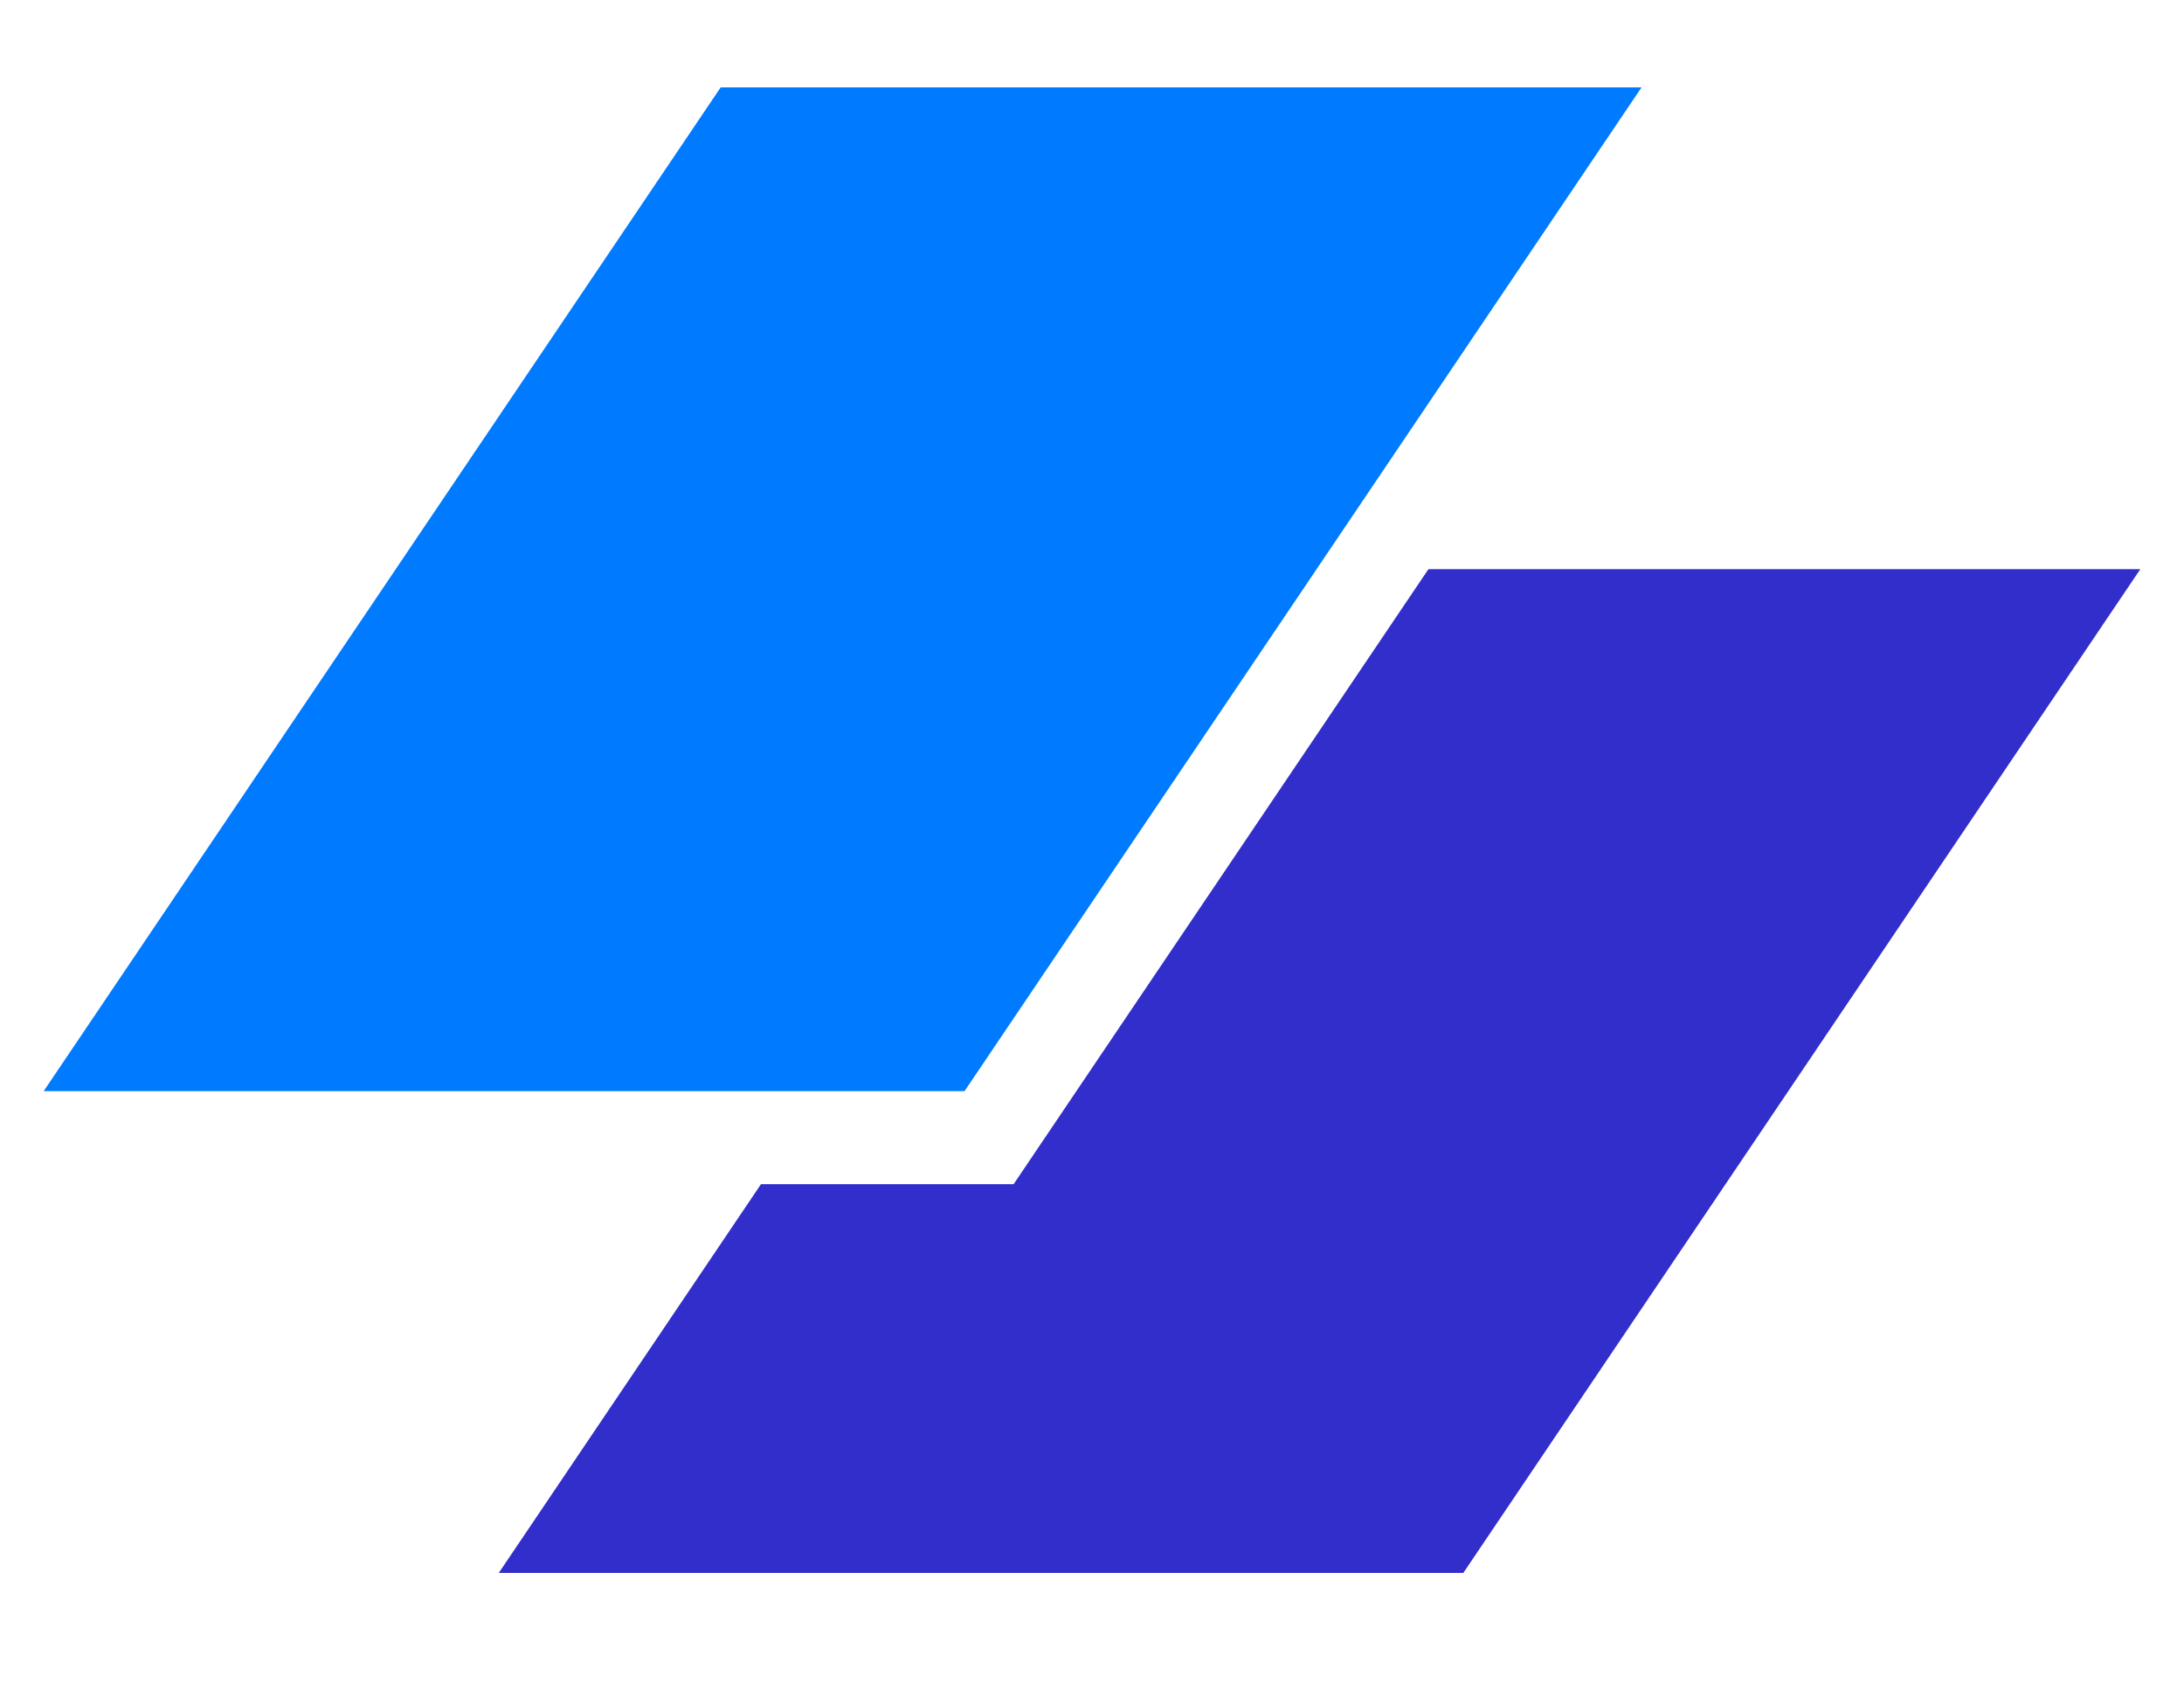
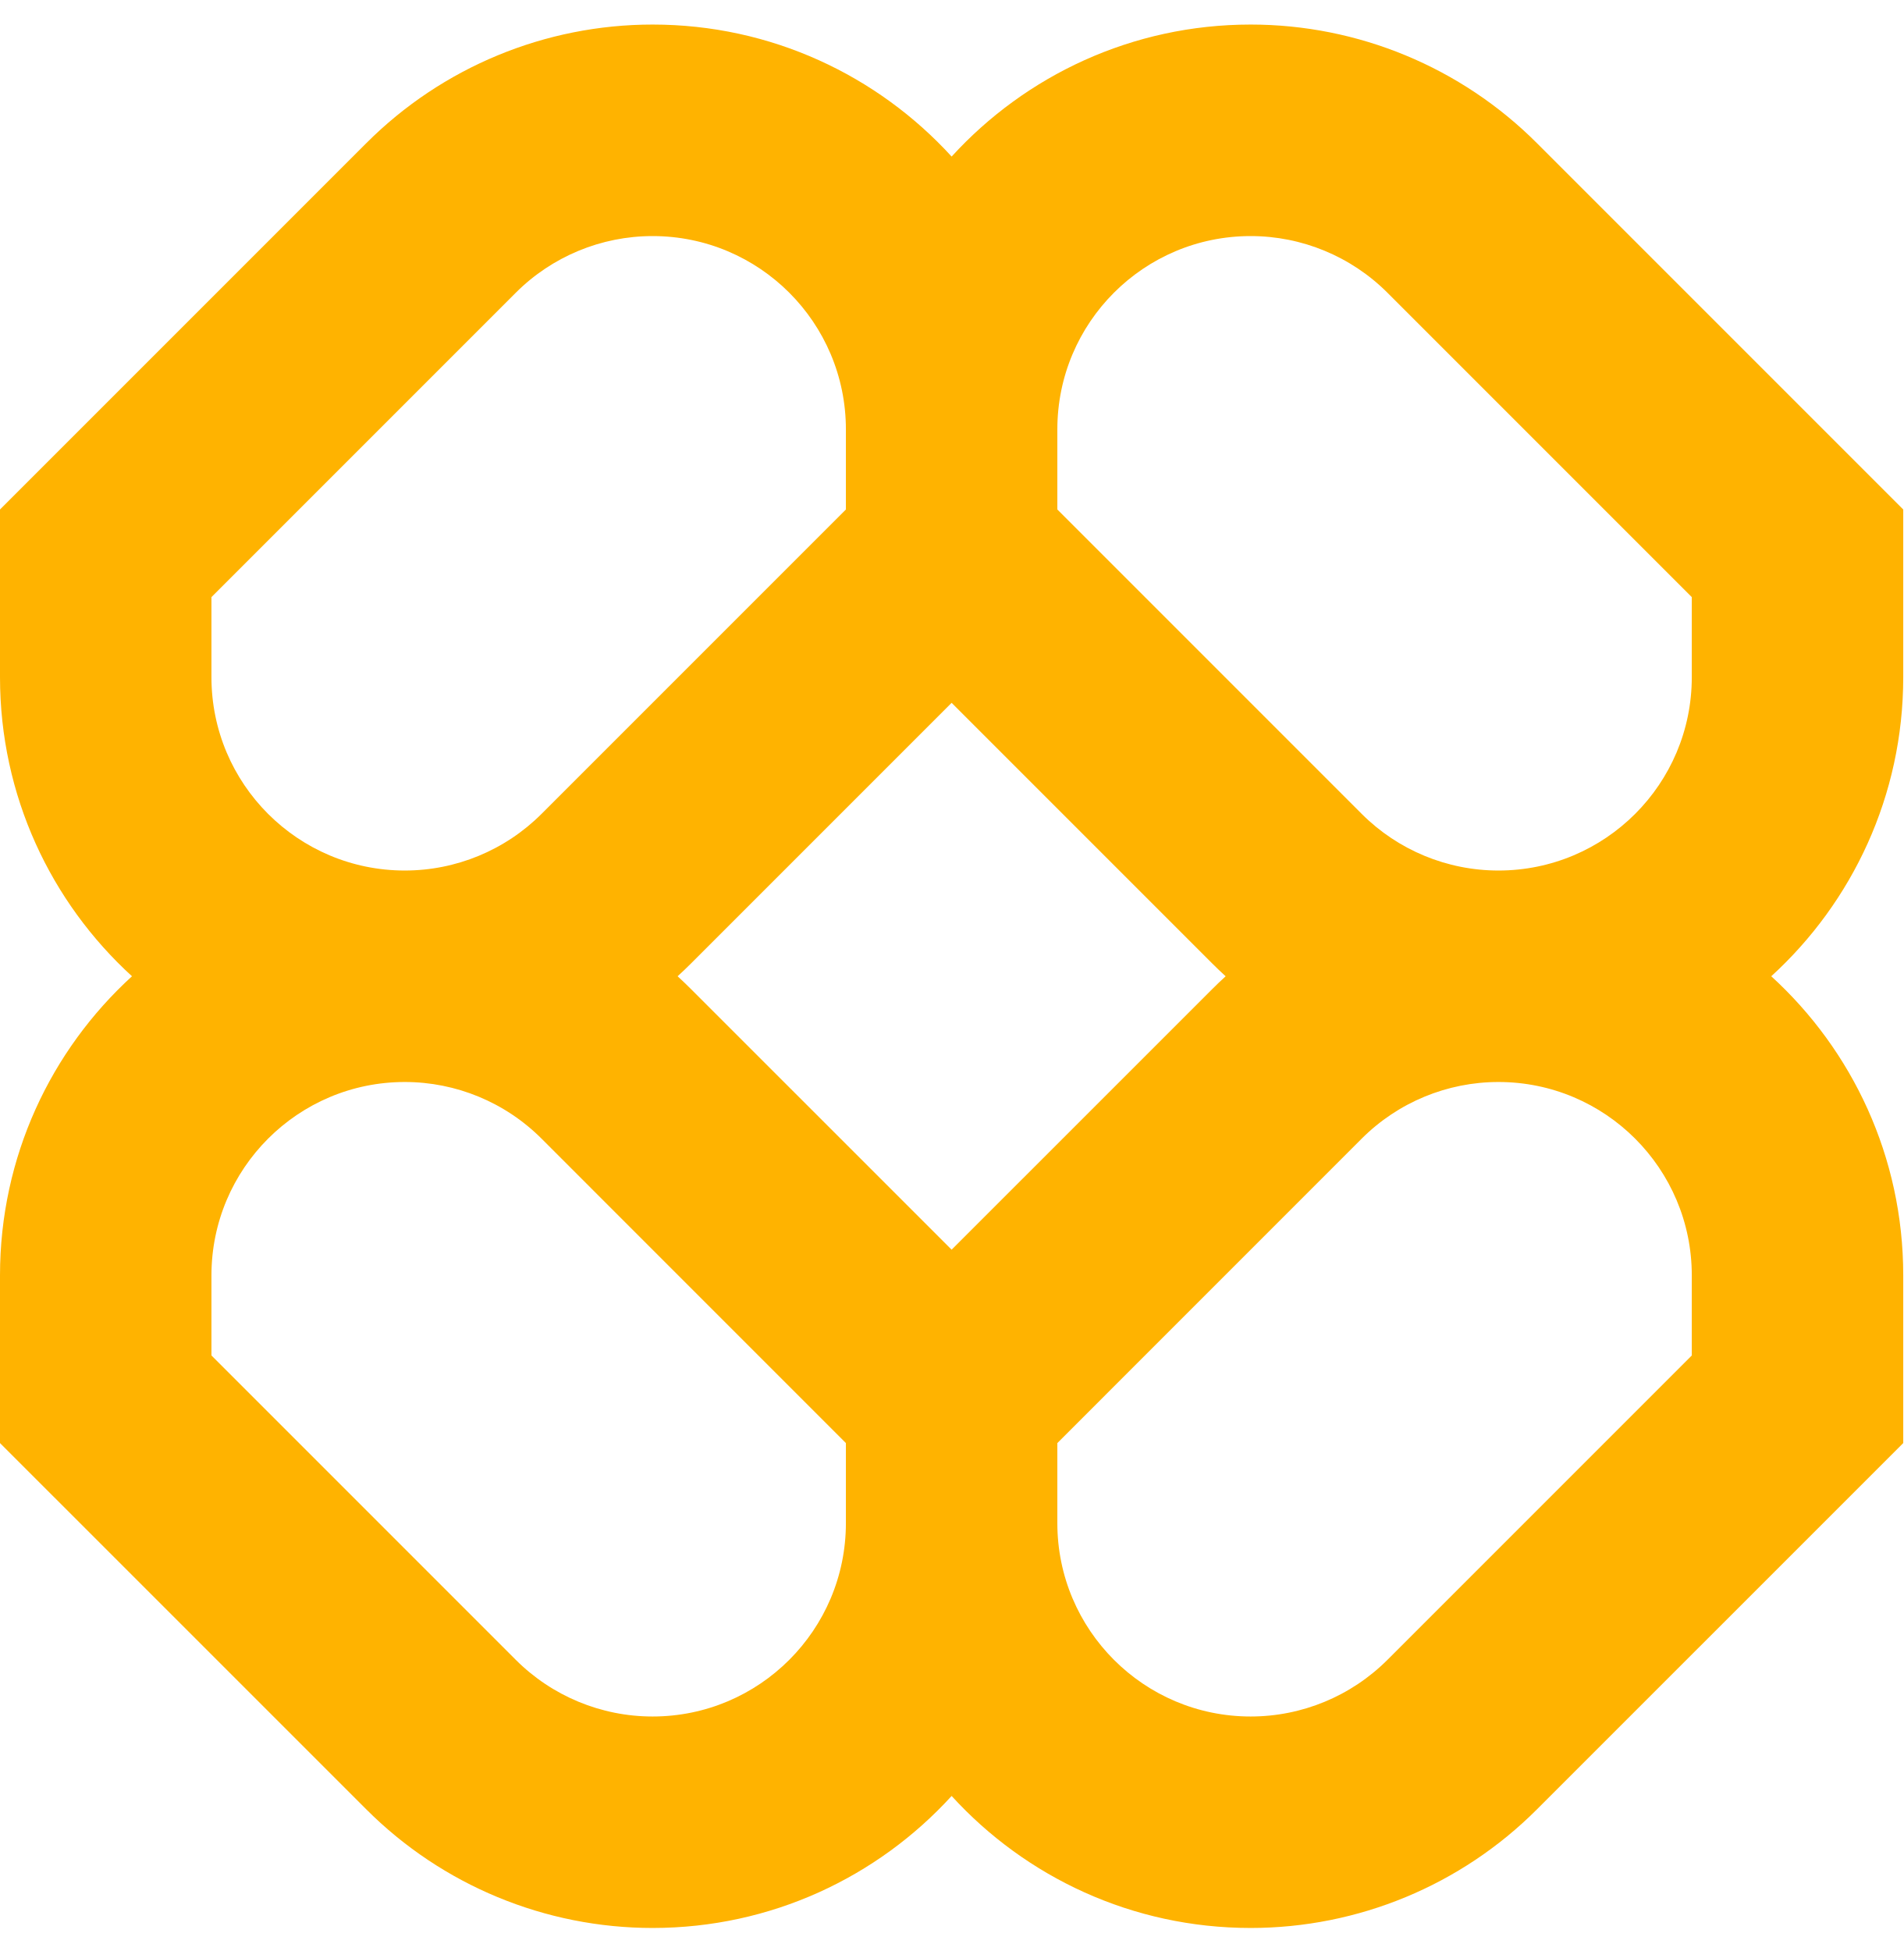
- <svg xmlns="http://www.w3.org/2000/svg" id="logo-35" width="50" height="39" viewBox="0 0 50 39" fill="none">
-   <path d="M16.499 2H37.581L22.082 24.973H1L16.499 2Z" class="ccompli1" fill="#007AFF" />
-   <path d="M17.422 27.102L11.419 36H33.501L49 13.027H32.702L23.206 27.102H17.422Z" class="ccustom" fill="#312ECB" />
+ <svg xmlns="http://www.w3.org/2000/svg" id="logo-88" width="100%" height="100%" viewBox="0 0 40 41" fill="none">
+   <path class="ccustom" fill-rule="evenodd" clip-rule="evenodd" d="M13.715 0.516C11.458 0.516 9.294 1.412 7.699 3.008L0 10.707V14.231C0 16.72 1.069 18.96 2.774 20.516C1.069 22.072 0 24.312 0 26.802V30.326L7.699 38.024C9.294 39.62 11.458 40.516 13.715 40.516C16.204 40.516 18.444 39.447 20 37.742C21.556 39.447 23.796 40.516 26.285 40.516C28.542 40.516 30.706 39.62 32.301 38.024L40 30.326V26.802C40 24.312 38.931 22.072 37.226 20.516C38.931 18.96 40 16.72 40 14.231V10.707L32.301 3.008C30.706 1.412 28.542 0.516 26.285 0.516C23.796 0.516 21.556 1.586 20 3.29C18.444 1.586 16.204 0.516 13.715 0.516ZM25.759 20.516C25.663 20.429 25.569 20.339 25.477 20.247L20 14.77L14.523 20.247C14.431 20.339 14.337 20.429 14.241 20.516C14.337 20.604 14.431 20.694 14.523 20.786L20 26.262L25.477 20.786C25.569 20.694 25.663 20.604 25.759 20.516ZM22.222 30.326L22.222 32.008C22.222 34.252 24.041 36.072 26.285 36.072C27.363 36.072 28.396 35.644 29.159 34.882L35.556 28.485V26.802C35.556 24.558 33.736 22.738 31.492 22.738C30.415 22.738 29.381 23.166 28.619 23.928L22.222 30.326ZM17.778 30.326L11.381 23.928C10.619 23.166 9.585 22.738 8.508 22.738C6.264 22.738 4.444 24.558 4.444 26.802V28.485L10.841 34.882C11.604 35.644 12.637 36.072 13.715 36.072C15.959 36.072 17.778 34.252 17.778 32.008V30.326ZM17.778 9.024V10.707L11.381 17.104C10.619 17.866 9.585 18.294 8.508 18.294C6.264 18.294 4.444 16.475 4.444 14.231V12.548L10.841 6.151C11.604 5.389 12.637 4.961 13.715 4.961C15.959 4.961 17.778 6.78 17.778 9.024ZM28.619 17.104L22.222 10.707L22.222 9.024C22.222 6.78 24.041 4.961 26.285 4.961C27.363 4.961 28.396 5.389 29.159 6.151L35.556 12.548V14.231C35.556 16.475 33.736 18.294 31.492 18.294C30.415 18.294 29.381 17.866 28.619 17.104Z" fill="#FFB300" />
</svg>
